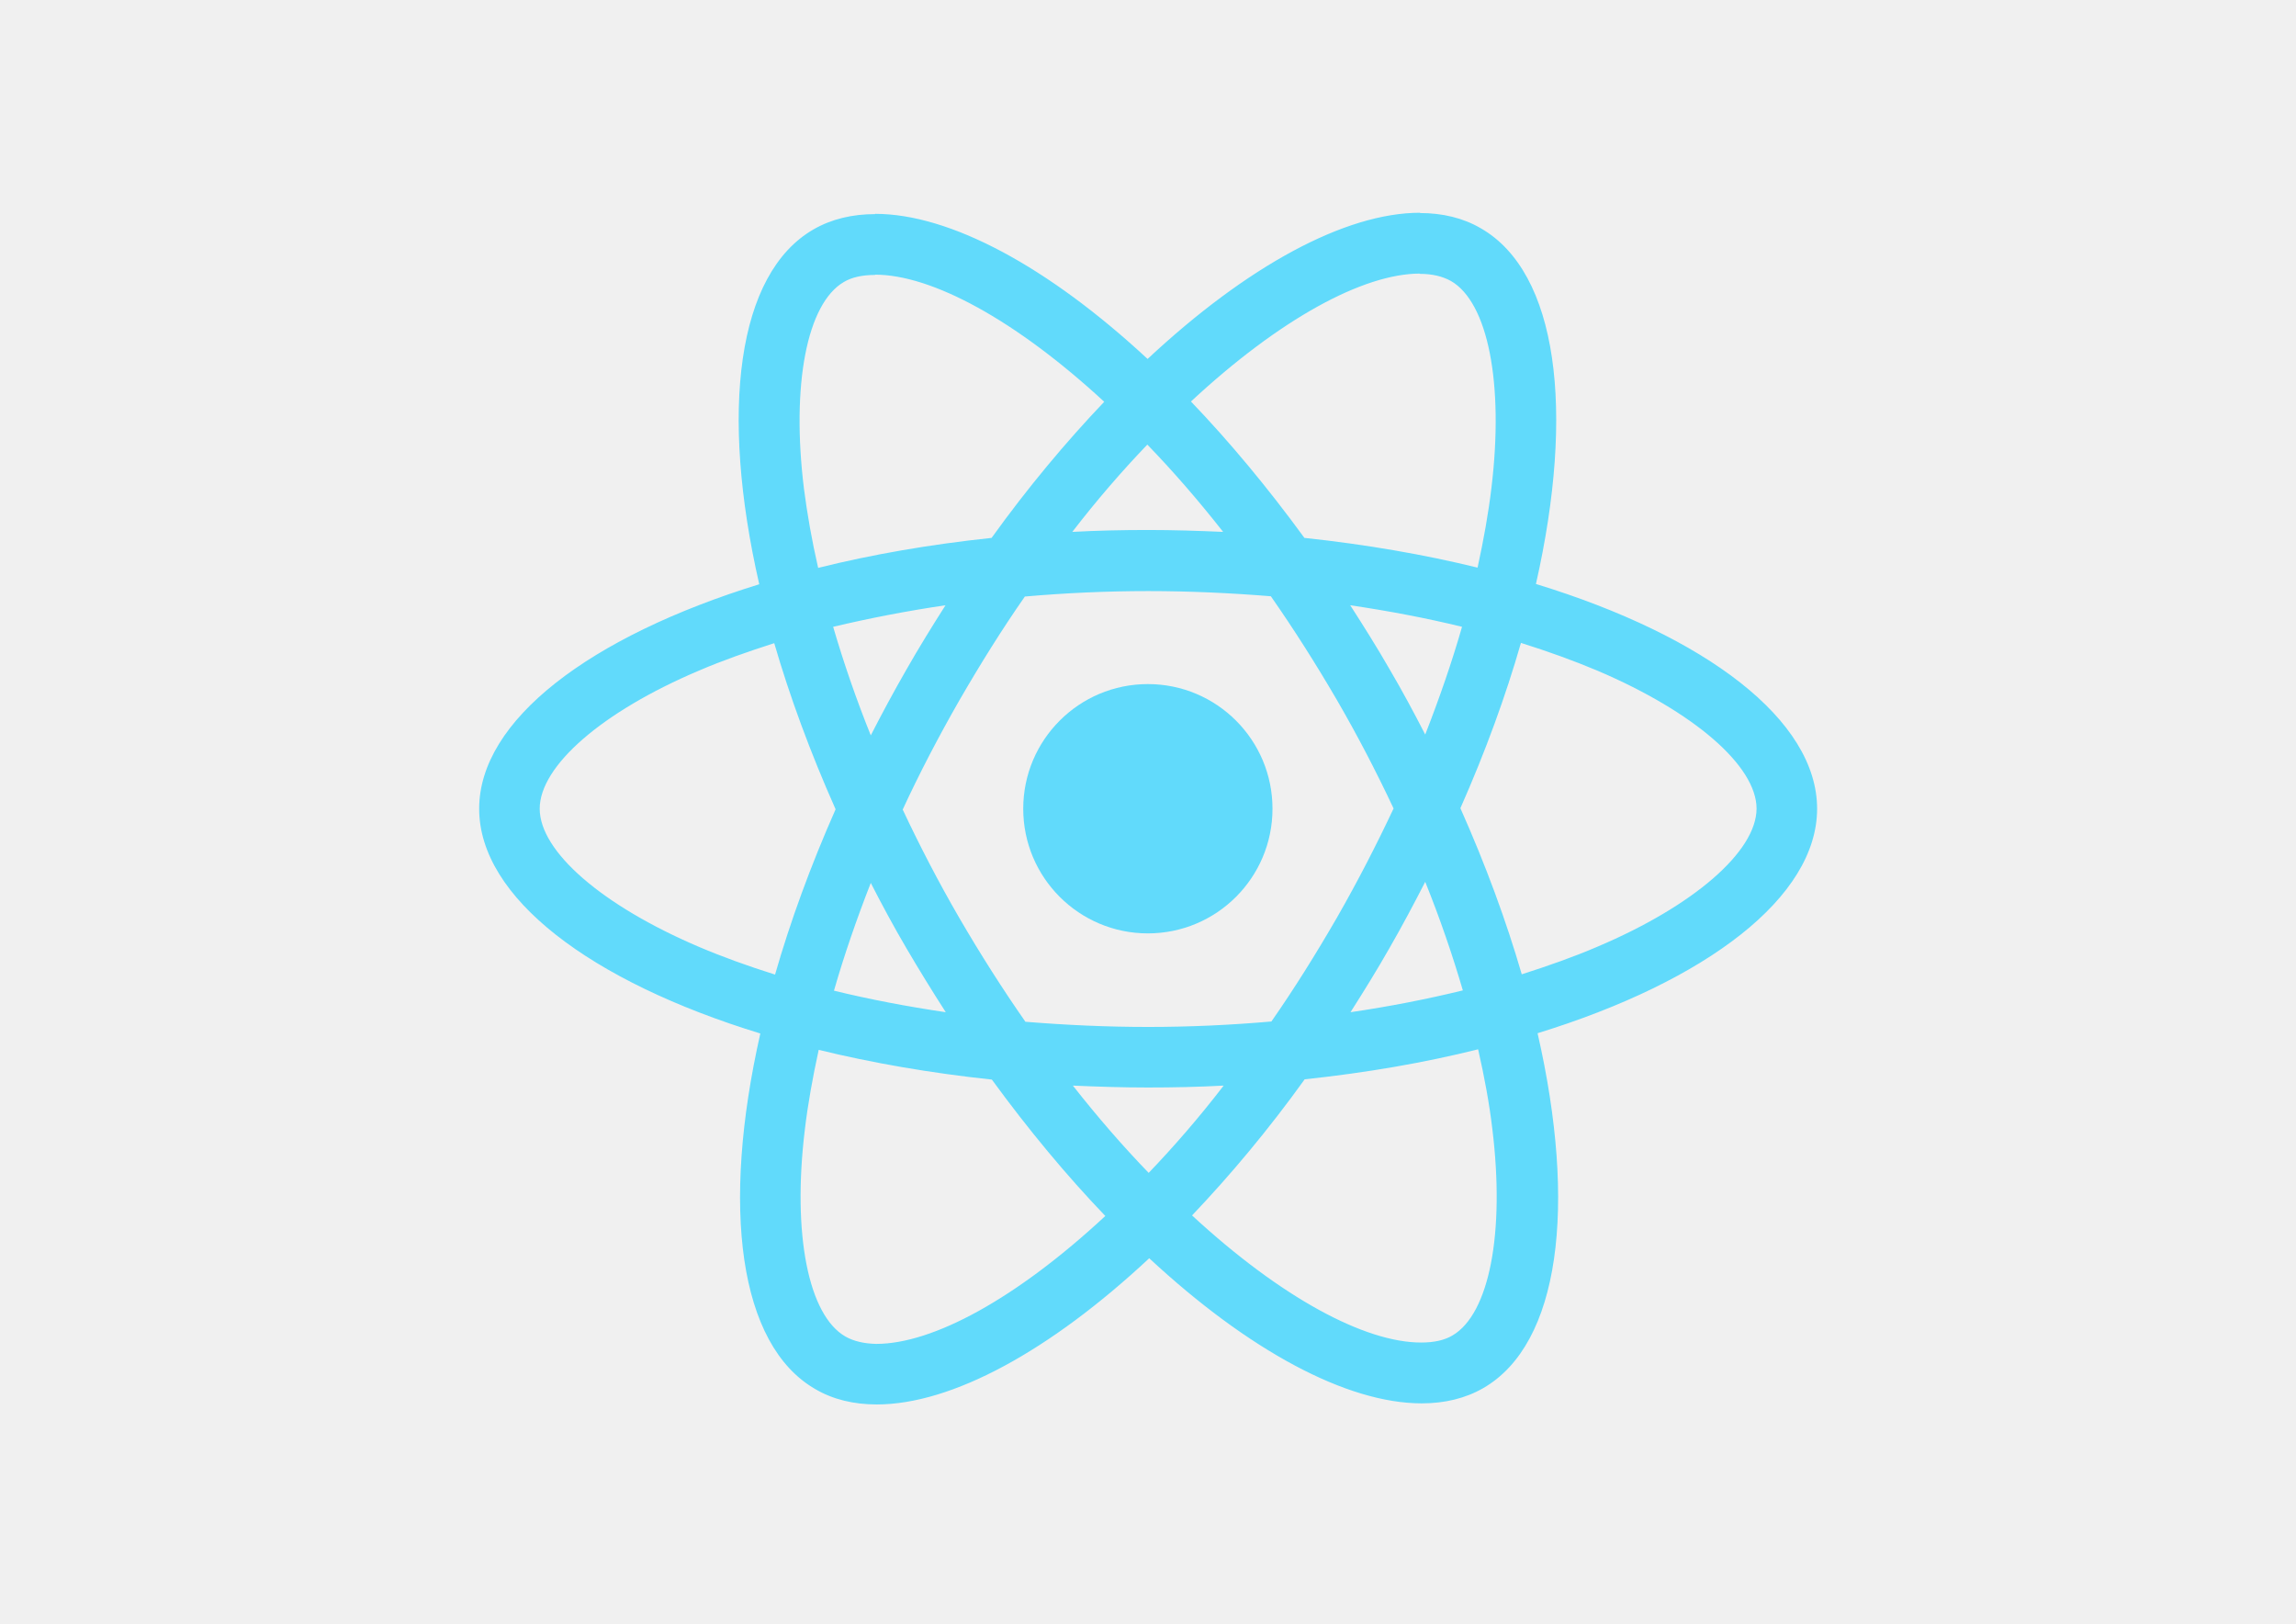
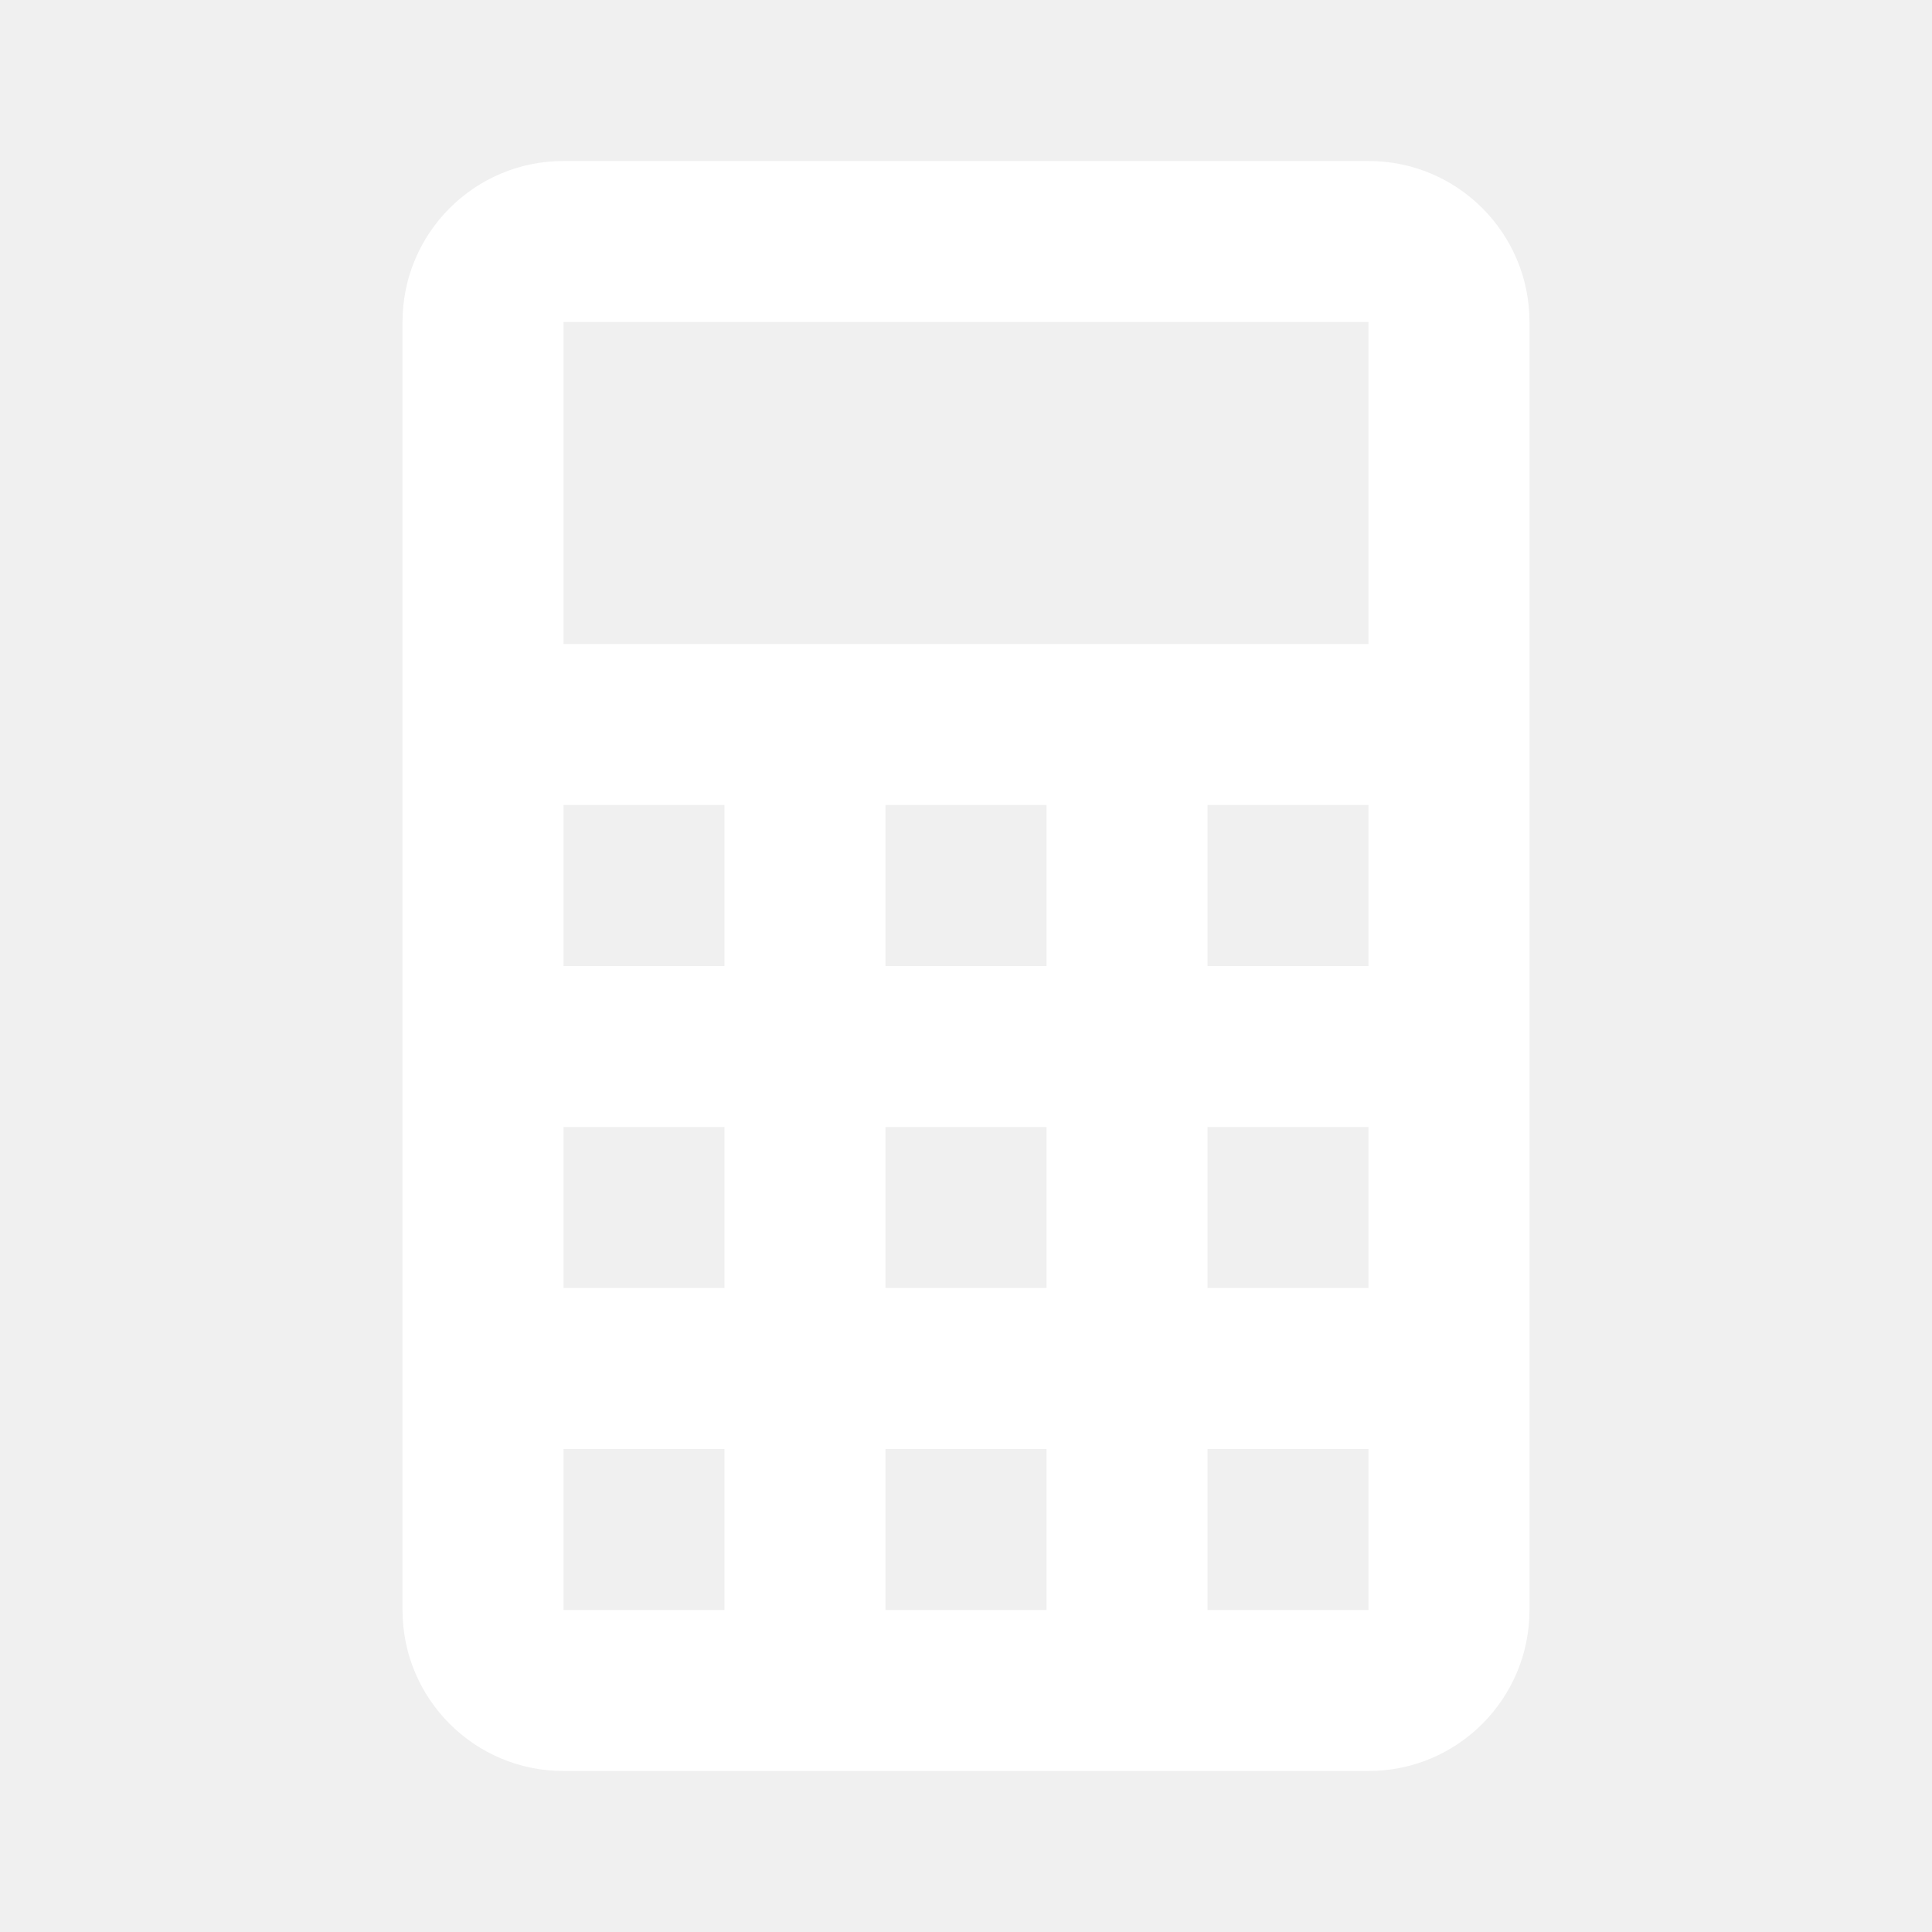
- <svg xmlns="http://www.w3.org/2000/svg" viewBox="0 0 841.9 595.3">
-   <g fill="#61DAFB">
-     <path d="M666.3 296.5c0-32.5-40.7-63.3-103.1-82.4 14.4-63.6 8-114.2-20.2-130.4-6.5-3.8-14.1-5.6-22.4-5.6v22.3c4.6 0 8.3.9 11.4 2.6 13.6 7.8 19.5 37.5 14.9 75.7-1.1 9.4-2.9 19.3-5.1 29.4-19.6-4.8-41-8.5-63.5-10.9-13.5-18.5-27.5-35.3-41.6-50 32.6-30.3 63.2-46.9 84-46.9V78c-27.5 0-63.5 19.6-99.9 53.6-36.4-33.8-72.4-53.2-99.9-53.2v22.3c20.7 0 51.4 16.5 84 46.6-14 14.7-28 31.4-41.3 49.9-22.6 2.4-44 6.1-63.6 11-2.3-10-4-19.7-5.2-29-4.7-38.2 1.1-67.9 14.6-75.8 3-1.8 6.9-2.6 11.5-2.6V78.5c-8.4 0-16 1.8-22.6 5.6-28.1 16.2-34.4 66.7-19.9 130.1-62.2 19.2-102.7 49.9-102.7 82.3 0 32.5 40.7 63.3 103.1 82.4-14.4 63.6-8 114.2 20.2 130.4 6.5 3.8 14.1 5.6 22.5 5.6 27.5 0 63.5-19.6 99.9-53.6 36.4 33.8 72.4 53.2 99.9 53.2 8.4 0 16-1.8 22.6-5.6 28.1-16.2 34.4-66.7 19.9-130.1 62-19.1 102.5-49.9 102.5-82.3zm-130.2-66.7c-3.7 12.9-8.3 26.2-13.5 39.5-4.1-8-8.4-16-13.1-24-4.6-8-9.5-15.8-14.4-23.4 14.2 2.1 27.9 4.7 41 7.9zm-45.8 106.5c-7.8 13.5-15.8 26.3-24.1 38.2-14.9 1.3-30 2-45.2 2-15.1 0-30.2-.7-45-1.9-8.3-11.9-16.4-24.6-24.2-38-7.6-13.1-14.5-26.4-20.8-39.8 6.2-13.4 13.2-26.8 20.7-39.9 7.8-13.5 15.8-26.3 24.1-38.2 14.9-1.3 30-2 45.2-2 15.1 0 30.2.7 45 1.9 8.3 11.9 16.4 24.6 24.2 38 7.6 13.1 14.5 26.4 20.8 39.8-6.3 13.4-13.2 26.8-20.7 39.9zm32.3-13c5.4 13.4 10 26.8 13.8 39.8-13.1 3.2-26.9 5.9-41.2 8 4.9-7.7 9.8-15.6 14.4-23.7 4.6-8 8.9-16.1 13-24.1zM421.2 430c-9.3-9.6-18.6-20.3-27.8-32 9 .4 18.2.7 27.5.7 9.4 0 18.7-.2 27.8-.7-9 11.7-18.3 22.4-27.5 32zm-74.4-58.9c-14.2-2.1-27.9-4.7-41-7.9 3.7-12.9 8.3-26.2 13.5-39.5 4.1 8 8.4 16 13.1 24 4.7 8 9.5 15.8 14.4 23.4zM420.7 163c9.3 9.6 18.6 20.3 27.8 32-9-.4-18.2-.7-27.5-.7-9.4 0-18.7.2-27.8.7 9-11.7 18.3-22.4 27.5-32zm-74 58.9c-4.9 7.7-9.8 15.6-14.4 23.7-4.6 8-8.9 16-13 24-5.4-13.4-10-26.8-13.8-39.8 13.1-3.1 26.9-5.8 41.2-7.9zm-90.5 125.2c-35.4-15.1-58.3-34.9-58.3-50.6 0-15.7 22.9-35.6 58.3-50.6 8.6-3.7 18-7 27.7-10.1 5.7 19.6 13.2 40 22.5 60.9-9.2 20.8-16.6 41.1-22.2 60.6-9.9-3.1-19.3-6.5-28-10.2zM310 490c-13.6-7.8-19.5-37.5-14.9-75.7 1.1-9.4 2.9-19.3 5.1-29.4 19.6 4.8 41 8.5 63.5 10.9 13.5 18.5 27.5 35.3 41.6 50-32.6 30.3-63.2 46.9-84 46.9-4.5-.1-8.3-1-11.3-2.7zm237.2-76.2c4.7 38.2-1.1 67.9-14.6 75.8-3 1.8-6.9 2.6-11.5 2.6-20.7 0-51.4-16.5-84-46.6 14-14.7 28-31.4 41.3-49.9 22.6-2.4 44-6.1 63.6-11 2.3 10.1 4.1 19.8 5.2 29.1zm38.5-66.7c-8.6 3.7-18 7-27.7 10.1-5.7-19.6-13.2-40-22.5-60.9 9.2-20.8 16.6-41.1 22.2-60.6 9.9 3.1 19.3 6.5 28.1 10.2 35.4 15.1 58.3 34.9 58.3 50.6-.1 15.7-23 35.6-58.4 50.6zM320.8 78.4z" />
-     <circle cx="420.9" cy="296.5" r="45.7" />
-     <path d="M520.5 78.1z" />
-   </g>
+ <svg xmlns="http://www.w3.org/2000/svg" width="24" height="24" preserveAspectRatio="xMidYMid meet" viewBox="0 0 24 24" style="-ms-transform: rotate(360deg); -webkit-transform: rotate(360deg); transform: rotate(360deg);">
+   <path d="M7 2h10a2 2 0 0 1 2 2v16a2 2 0 0 1-2 2H7a2 2 0 0 1-2-2V4a2 2 0 0 1 2-2m0 2v4h10V4H7m0 6v2h2v-2H7m4 0v2h2v-2h-2m4 0v2h2v-2h-2m-8 4v2h2v-2H7m4 0v2h2v-2h-2m4 0v2h2v-2h-2m-8 4v2h2v-2H7m4 0v2h2v-2h-2m4 0v2h2v-2h-2z" fill="white" />
+   <rect x="0" y="0" width="24" height="24" fill="rgba(0, 0, 0, 0)" />
</svg>
